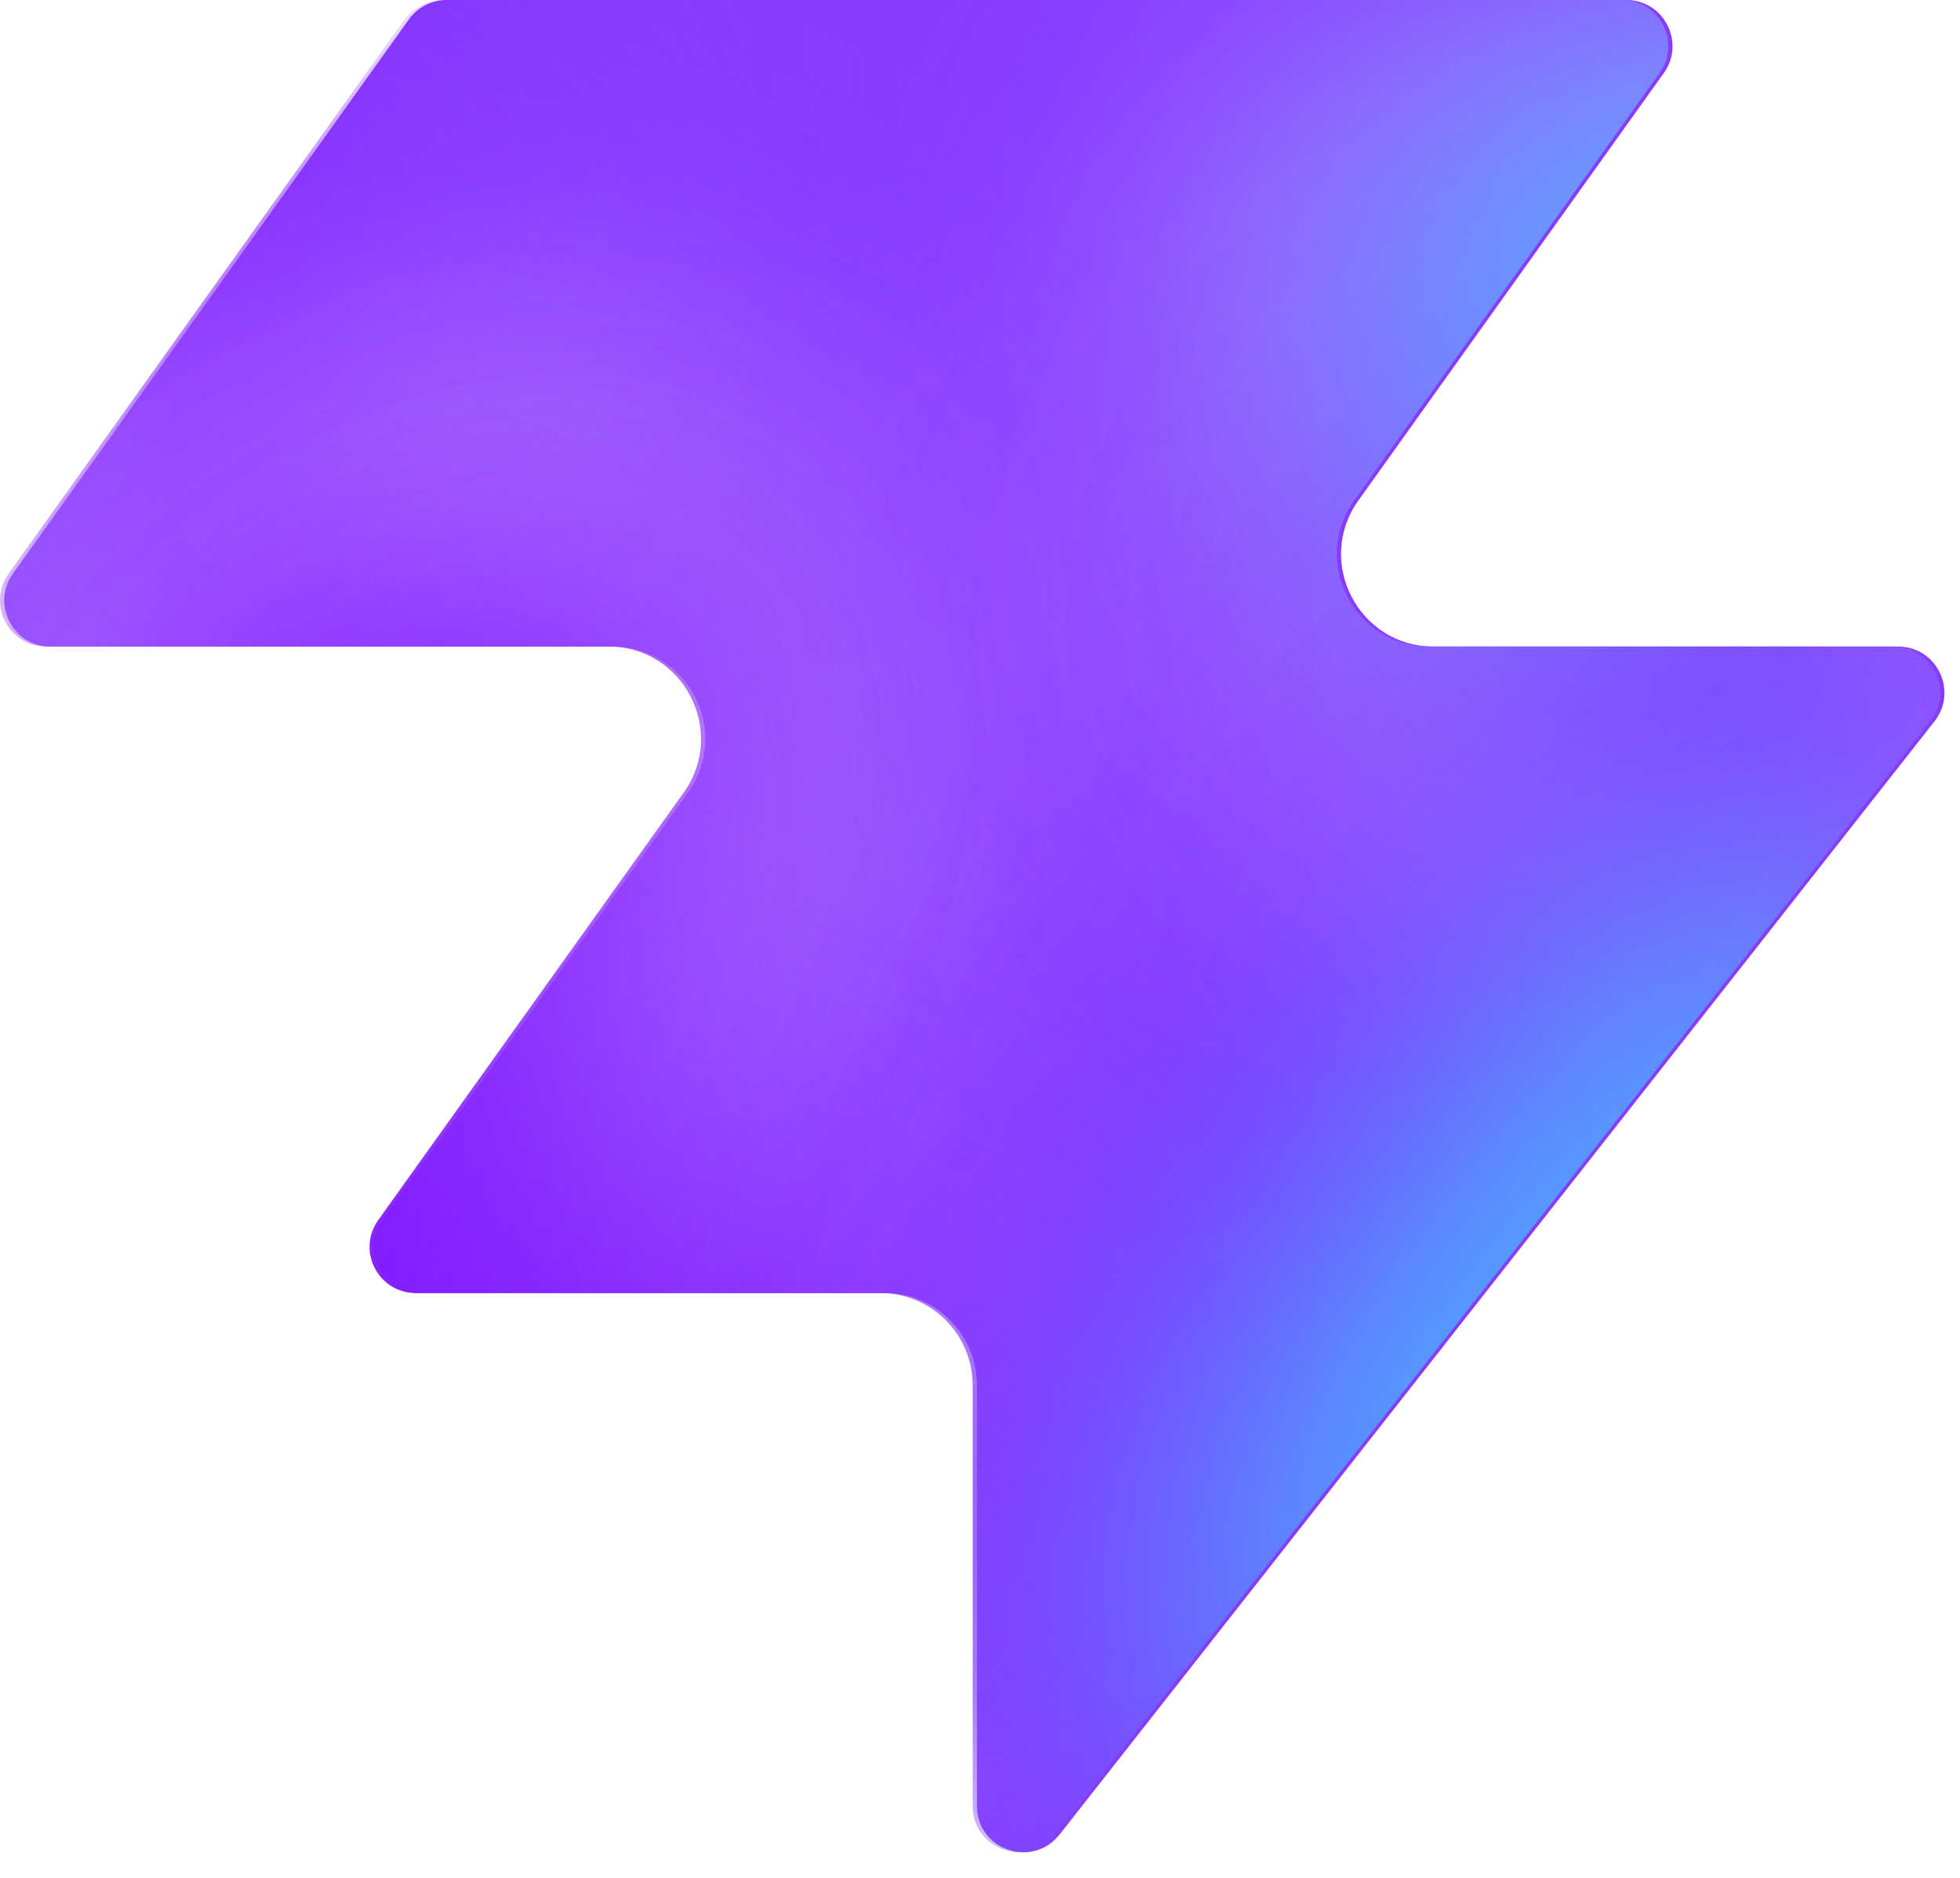
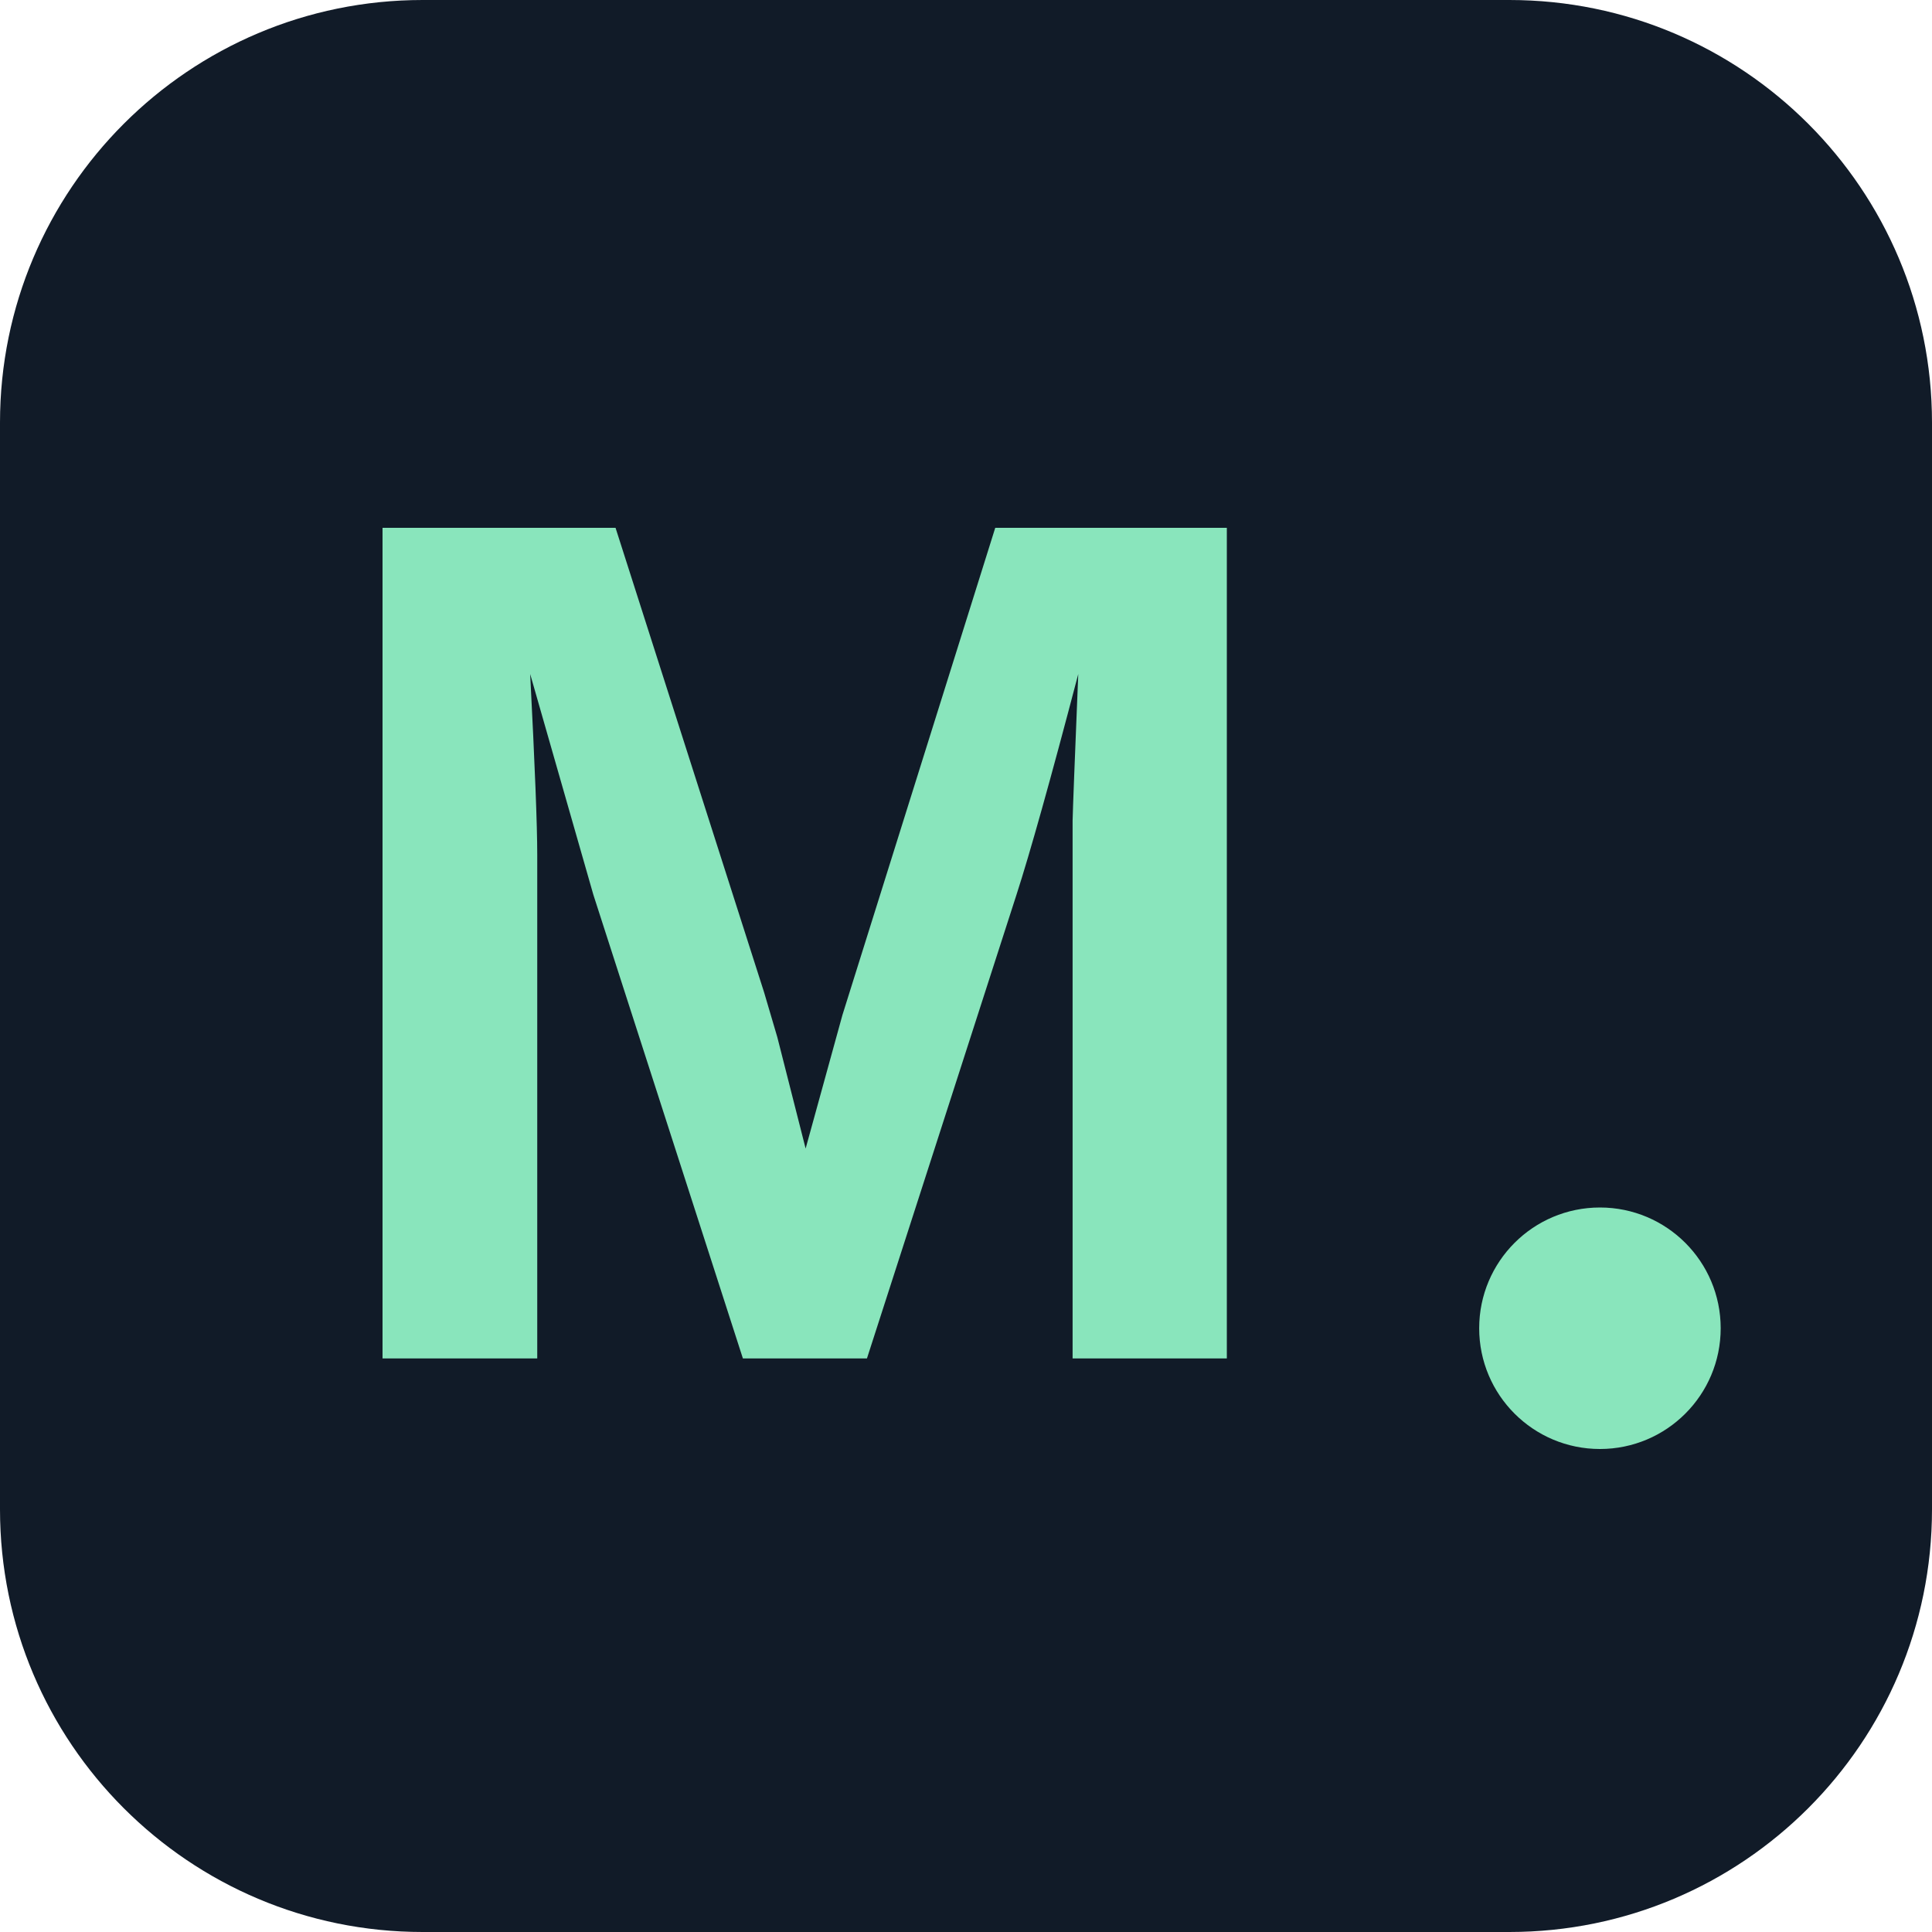
- <svg xmlns="http://www.w3.org/2000/svg" width="48" height="46" fill="none" viewBox="0 0 48 46">
-   <path fill="#863bff" d="M25.946 44.938c-.664.845-2.021.375-2.021-.698V33.937a2.26 2.26 0 0 0-2.262-2.262H10.287c-.92 0-1.456-1.04-.92-1.788l7.48-10.471c1.07-1.497 0-3.578-1.842-3.578H1.237c-.92 0-1.456-1.04-.92-1.788L10.013.474c.214-.297.556-.474.92-.474h28.894c.92 0 1.456 1.04.92 1.788l-7.48 10.471c-1.07 1.498 0 3.579 1.842 3.579h11.377c.943 0 1.473 1.088.89 1.83L25.947 44.94z" style="fill:#863bff;fill:color(display-p3 .525 .23 1);fill-opacity:1" />
-   <mask id="a" width="48" height="46" x="0" y="0" maskUnits="userSpaceOnUse" style="mask-type:alpha">
-     <path fill="#000" d="M25.842 44.938c-.664.844-2.021.375-2.021-.698V33.937a2.26 2.26 0 0 0-2.262-2.262H10.183c-.92 0-1.456-1.04-.92-1.788l7.48-10.471c1.07-1.498 0-3.579-1.842-3.579H1.133c-.92 0-1.456-1.04-.92-1.787L9.91.473c.214-.297.556-.474.92-.474h28.894c.92 0 1.456 1.04.92 1.788l-7.48 10.471c-1.07 1.498 0 3.578 1.842 3.578h11.377c.943 0 1.473 1.088.89 1.832L25.843 44.94z" style="fill:#000;fill-opacity:1" />
-   </mask>
-   <g mask="url(#a)">
-     <g filter="url(#b)">
-       <ellipse cx="5.508" cy="14.704" fill="#ede6ff" rx="5.508" ry="14.704" style="fill:#ede6ff;fill:color(display-p3 .927 .903 1);fill-opacity:1" transform="matrix(.00324 1 1 -.00324 -4.47 31.516)" />
-     </g>
-     <g filter="url(#c)">
-       <ellipse cx="10.399" cy="29.851" fill="#ede6ff" rx="10.399" ry="29.851" style="fill:#ede6ff;fill:color(display-p3 .927 .903 1);fill-opacity:1" transform="matrix(.00324 1 1 -.00324 -39.328 7.883)" />
-     </g>
-     <g filter="url(#d)">
-       <ellipse cx="5.508" cy="30.487" fill="#7e14ff" rx="5.508" ry="30.487" style="fill:#7e14ff;fill:color(display-p3 .492 .077 1);fill-opacity:1" transform="rotate(89.814 -25.913 -14.639)scale(1 -1)" />
-     </g>
-     <g filter="url(#e)">
-       <ellipse cx="5.508" cy="30.599" fill="#7e14ff" rx="5.508" ry="30.599" style="fill:#7e14ff;fill:color(display-p3 .492 .077 1);fill-opacity:1" transform="rotate(89.814 -32.644 -3.334)scale(1 -1)" />
-     </g>
-     <g filter="url(#f)">
-       <ellipse cx="5.508" cy="30.599" fill="#7e14ff" rx="5.508" ry="30.599" style="fill:#7e14ff;fill:color(display-p3 .492 .077 1);fill-opacity:1" transform="matrix(.00324 1 1 -.00324 -34.34 30.47)" />
-     </g>
-     <g filter="url(#g)">
-       <ellipse cx="14.072" cy="22.078" fill="#ede6ff" rx="14.072" ry="22.078" style="fill:#ede6ff;fill:color(display-p3 .927 .903 1);fill-opacity:1" transform="rotate(93.35 24.506 48.493)scale(-1 1)" />
-     </g>
-     <g filter="url(#h)">
-       <ellipse cx="3.47" cy="21.501" fill="#7e14ff" rx="3.47" ry="21.501" style="fill:#7e14ff;fill:color(display-p3 .492 .077 1);fill-opacity:1" transform="rotate(89.009 28.708 47.59)scale(-1 1)" />
-     </g>
-     <g filter="url(#i)">
-       <ellipse cx="3.47" cy="21.501" fill="#7e14ff" rx="3.47" ry="21.501" style="fill:#7e14ff;fill:color(display-p3 .492 .077 1);fill-opacity:1" transform="rotate(89.009 28.708 47.59)scale(-1 1)" />
-     </g>
-     <g filter="url(#j)">
-       <ellipse cx=".387" cy="8.972" fill="#7e14ff" rx="4.407" ry="29.108" style="fill:#7e14ff;fill:color(display-p3 .492 .077 1);fill-opacity:1" transform="rotate(39.51 .387 8.972)" />
-     </g>
-     <g filter="url(#k)">
-       <ellipse cx="47.523" cy="-6.092" fill="#7e14ff" rx="4.407" ry="29.108" style="fill:#7e14ff;fill:color(display-p3 .492 .077 1);fill-opacity:1" transform="rotate(37.892 47.523 -6.092)" />
-     </g>
-     <g filter="url(#l)">
-       <ellipse cx="41.412" cy="6.333" fill="#47bfff" rx="5.971" ry="9.665" style="fill:#47bfff;fill:color(display-p3 .28 .748 1);fill-opacity:1" transform="rotate(37.892 41.412 6.333)" />
-     </g>
-     <g filter="url(#m)">
-       <ellipse cx="-1.879" cy="38.332" fill="#7e14ff" rx="4.407" ry="29.108" style="fill:#7e14ff;fill:color(display-p3 .492 .077 1);fill-opacity:1" transform="rotate(37.892 -1.88 38.332)" />
-     </g>
-     <g filter="url(#n)">
-       <ellipse cx="-1.879" cy="38.332" fill="#7e14ff" rx="4.407" ry="29.108" style="fill:#7e14ff;fill:color(display-p3 .492 .077 1);fill-opacity:1" transform="rotate(37.892 -1.88 38.332)" />
-     </g>
-     <g filter="url(#o)">
-       <ellipse cx="35.651" cy="29.907" fill="#7e14ff" rx="4.407" ry="29.108" style="fill:#7e14ff;fill:color(display-p3 .492 .077 1);fill-opacity:1" transform="rotate(37.892 35.651 29.907)" />
-     </g>
-     <g filter="url(#p)">
-       <ellipse cx="38.418" cy="32.4" fill="#47bfff" rx="5.971" ry="15.297" style="fill:#47bfff;fill:color(display-p3 .28 .748 1);fill-opacity:1" transform="rotate(37.892 38.418 32.4)" />
-     </g>
-   </g>
-   <defs>
-     <filter id="b" width="60.045" height="41.654" x="-19.77" y="16.149" color-interpolation-filters="sRGB" filterUnits="userSpaceOnUse">
-       <feFlood flood-opacity="0" result="BackgroundImageFix" />
-       <feBlend in="SourceGraphic" in2="BackgroundImageFix" result="shape" />
-       <feGaussianBlur result="effect1_foregroundBlur_2002_17158" stdDeviation="7.659" />
-     </filter>
-     <filter id="c" width="90.34" height="51.437" x="-54.613" y="-7.533" color-interpolation-filters="sRGB" filterUnits="userSpaceOnUse">
-       <feFlood flood-opacity="0" result="BackgroundImageFix" />
-       <feBlend in="SourceGraphic" in2="BackgroundImageFix" result="shape" />
-       <feGaussianBlur result="effect1_foregroundBlur_2002_17158" stdDeviation="7.659" />
-     </filter>
-     <filter id="d" width="79.355" height="29.4" x="-49.64" y="2.03" color-interpolation-filters="sRGB" filterUnits="userSpaceOnUse">
-       <feFlood flood-opacity="0" result="BackgroundImageFix" />
-       <feBlend in="SourceGraphic" in2="BackgroundImageFix" result="shape" />
-       <feGaussianBlur result="effect1_foregroundBlur_2002_17158" stdDeviation="4.596" />
-     </filter>
-     <filter id="e" width="79.579" height="29.4" x="-45.045" y="20.029" color-interpolation-filters="sRGB" filterUnits="userSpaceOnUse">
-       <feFlood flood-opacity="0" result="BackgroundImageFix" />
-       <feBlend in="SourceGraphic" in2="BackgroundImageFix" result="shape" />
-       <feGaussianBlur result="effect1_foregroundBlur_2002_17158" stdDeviation="4.596" />
-     </filter>
-     <filter id="f" width="79.579" height="29.4" x="-43.513" y="21.178" color-interpolation-filters="sRGB" filterUnits="userSpaceOnUse">
-       <feFlood flood-opacity="0" result="BackgroundImageFix" />
-       <feBlend in="SourceGraphic" in2="BackgroundImageFix" result="shape" />
-       <feGaussianBlur result="effect1_foregroundBlur_2002_17158" stdDeviation="4.596" />
-     </filter>
-     <filter id="g" width="74.749" height="58.852" x="15.756" y="-17.901" color-interpolation-filters="sRGB" filterUnits="userSpaceOnUse">
-       <feFlood flood-opacity="0" result="BackgroundImageFix" />
-       <feBlend in="SourceGraphic" in2="BackgroundImageFix" result="shape" />
-       <feGaussianBlur result="effect1_foregroundBlur_2002_17158" stdDeviation="7.659" />
-     </filter>
-     <filter id="h" width="61.377" height="25.362" x="23.548" y="2.284" color-interpolation-filters="sRGB" filterUnits="userSpaceOnUse">
-       <feFlood flood-opacity="0" result="BackgroundImageFix" />
-       <feBlend in="SourceGraphic" in2="BackgroundImageFix" result="shape" />
-       <feGaussianBlur result="effect1_foregroundBlur_2002_17158" stdDeviation="4.596" />
-     </filter>
-     <filter id="i" width="61.377" height="25.362" x="23.548" y="2.284" color-interpolation-filters="sRGB" filterUnits="userSpaceOnUse">
-       <feFlood flood-opacity="0" result="BackgroundImageFix" />
-       <feBlend in="SourceGraphic" in2="BackgroundImageFix" result="shape" />
-       <feGaussianBlur result="effect1_foregroundBlur_2002_17158" stdDeviation="4.596" />
-     </filter>
-     <filter id="j" width="56.045" height="63.649" x="-27.636" y="-22.853" color-interpolation-filters="sRGB" filterUnits="userSpaceOnUse">
-       <feFlood flood-opacity="0" result="BackgroundImageFix" />
-       <feBlend in="SourceGraphic" in2="BackgroundImageFix" result="shape" />
-       <feGaussianBlur result="effect1_foregroundBlur_2002_17158" stdDeviation="4.596" />
-     </filter>
-     <filter id="k" width="54.814" height="64.646" x="20.116" y="-38.415" color-interpolation-filters="sRGB" filterUnits="userSpaceOnUse">
-       <feFlood flood-opacity="0" result="BackgroundImageFix" />
-       <feBlend in="SourceGraphic" in2="BackgroundImageFix" result="shape" />
-       <feGaussianBlur result="effect1_foregroundBlur_2002_17158" stdDeviation="4.596" />
-     </filter>
-     <filter id="l" width="33.541" height="35.313" x="24.641" y="-11.323" color-interpolation-filters="sRGB" filterUnits="userSpaceOnUse">
-       <feFlood flood-opacity="0" result="BackgroundImageFix" />
-       <feBlend in="SourceGraphic" in2="BackgroundImageFix" result="shape" />
-       <feGaussianBlur result="effect1_foregroundBlur_2002_17158" stdDeviation="4.596" />
-     </filter>
-     <filter id="m" width="54.814" height="64.646" x="-29.286" y="6.009" color-interpolation-filters="sRGB" filterUnits="userSpaceOnUse">
-       <feFlood flood-opacity="0" result="BackgroundImageFix" />
-       <feBlend in="SourceGraphic" in2="BackgroundImageFix" result="shape" />
-       <feGaussianBlur result="effect1_foregroundBlur_2002_17158" stdDeviation="4.596" />
-     </filter>
-     <filter id="n" width="54.814" height="64.646" x="-29.286" y="6.009" color-interpolation-filters="sRGB" filterUnits="userSpaceOnUse">
-       <feFlood flood-opacity="0" result="BackgroundImageFix" />
-       <feBlend in="SourceGraphic" in2="BackgroundImageFix" result="shape" />
-       <feGaussianBlur result="effect1_foregroundBlur_2002_17158" stdDeviation="4.596" />
-     </filter>
-     <filter id="o" width="54.814" height="64.646" x="8.244" y="-2.416" color-interpolation-filters="sRGB" filterUnits="userSpaceOnUse">
-       <feFlood flood-opacity="0" result="BackgroundImageFix" />
-       <feBlend in="SourceGraphic" in2="BackgroundImageFix" result="shape" />
-       <feGaussianBlur result="effect1_foregroundBlur_2002_17158" stdDeviation="4.596" />
-     </filter>
-     <filter id="p" width="39.409" height="43.623" x="18.713" y="10.588" color-interpolation-filters="sRGB" filterUnits="userSpaceOnUse">
-       <feFlood flood-opacity="0" result="BackgroundImageFix" />
-       <feBlend in="SourceGraphic" in2="BackgroundImageFix" result="shape" />
-       <feGaussianBlur result="effect1_foregroundBlur_2002_17158" stdDeviation="4.596" />
-     </filter>
-   </defs>
+ <svg xmlns="http://www.w3.org/2000/svg" viewBox="0 0 64 64">
+   <rect width="64" height="64" rx="14" fill="#111b28" />
+   <text x="10" y="45" fill="#89e5bc" font-family="Arial,sans-serif" font-size="40" font-weight="700">M</text>
+   <circle cx="53" cy="44" r="4" fill="#89e5bc" />
</svg>
